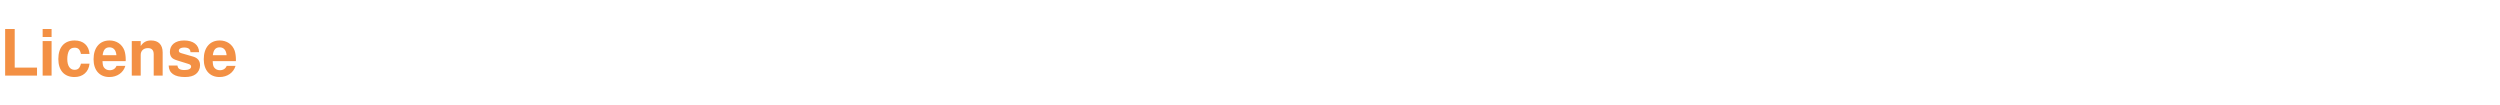
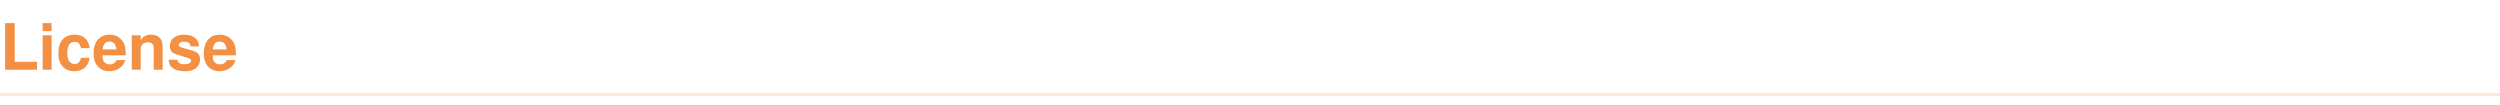
<svg xmlns="http://www.w3.org/2000/svg" width="860" height="36" viewBox="0 0 860 36">
-   <text x="0" y="26" font-family="-apple-system, BlinkMacSystemFont, 'Segoe UI', Helvetica, Arial, sans-serif" font-size="22" font-weight="700" fill="#F39044">License</text>
+   <text x="0" y="24" font-family="-apple-system, BlinkMacSystemFont, 'Segoe UI', Helvetica, Arial, sans-serif" font-size="22" font-weight="700" fill="#F39044">License</text>
+   <rect x="0" y="32" width="860" height="1" fill="#F39044" opacity="0.2" />
</svg>
